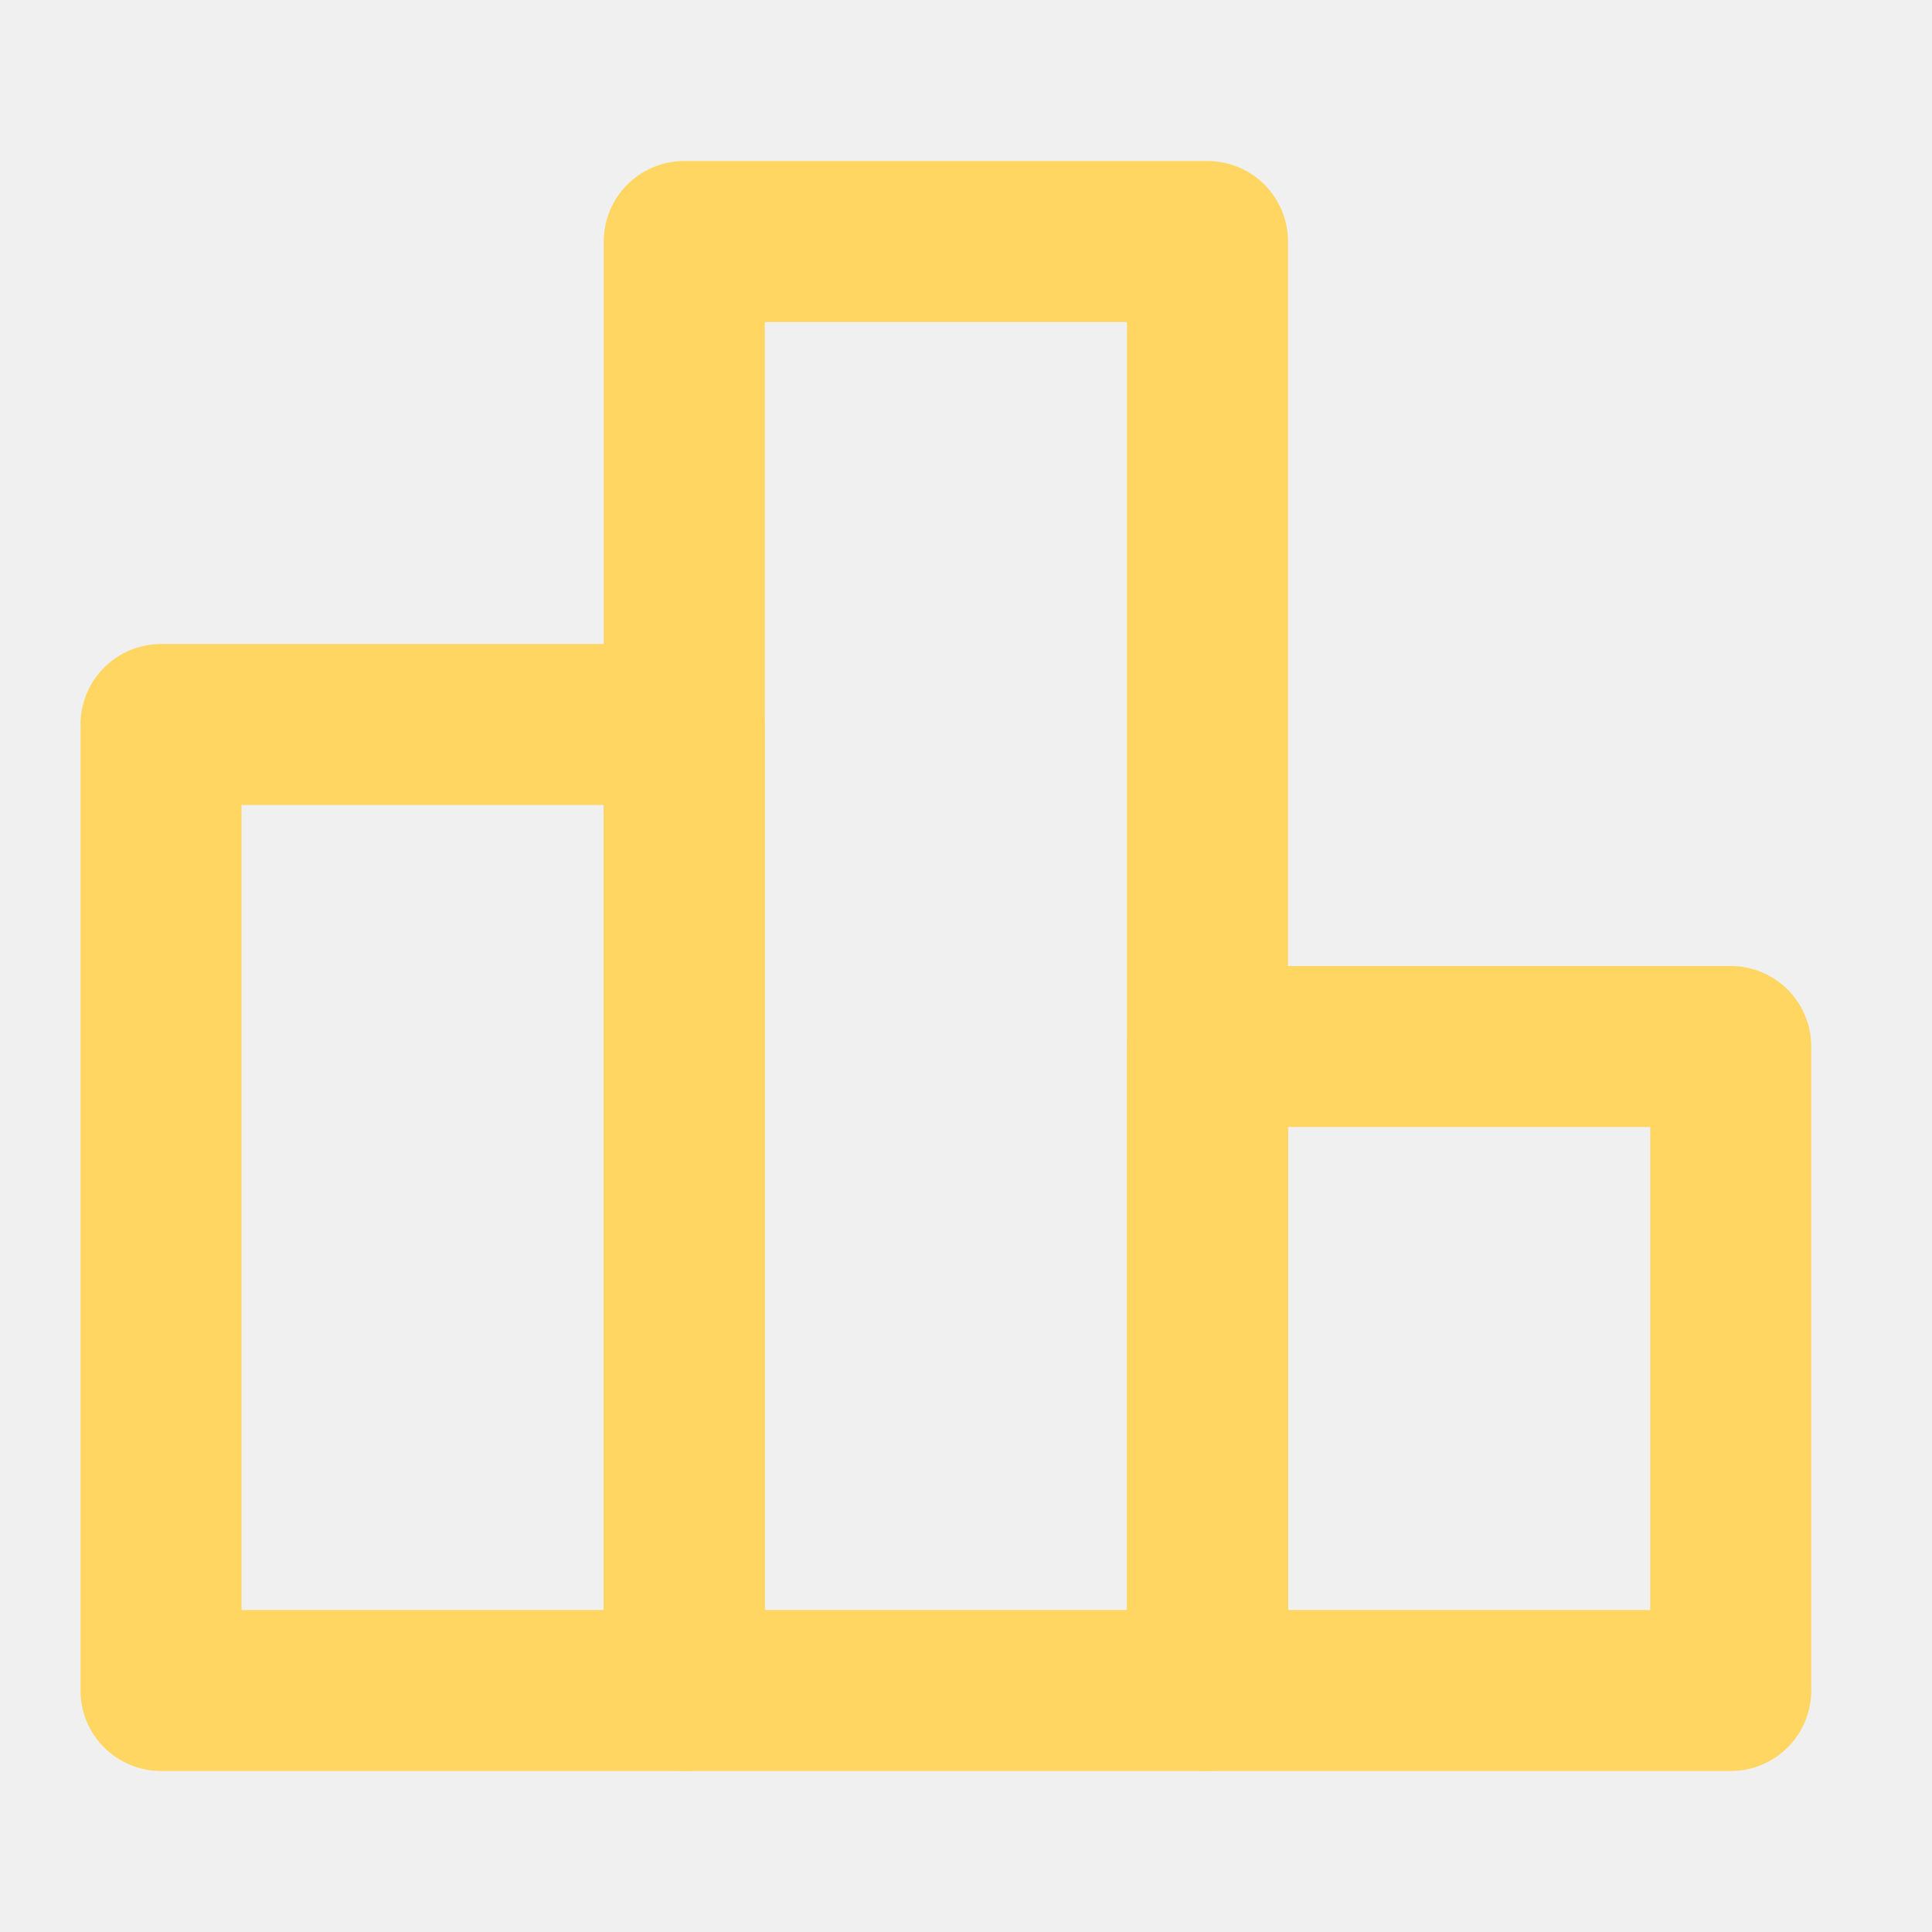
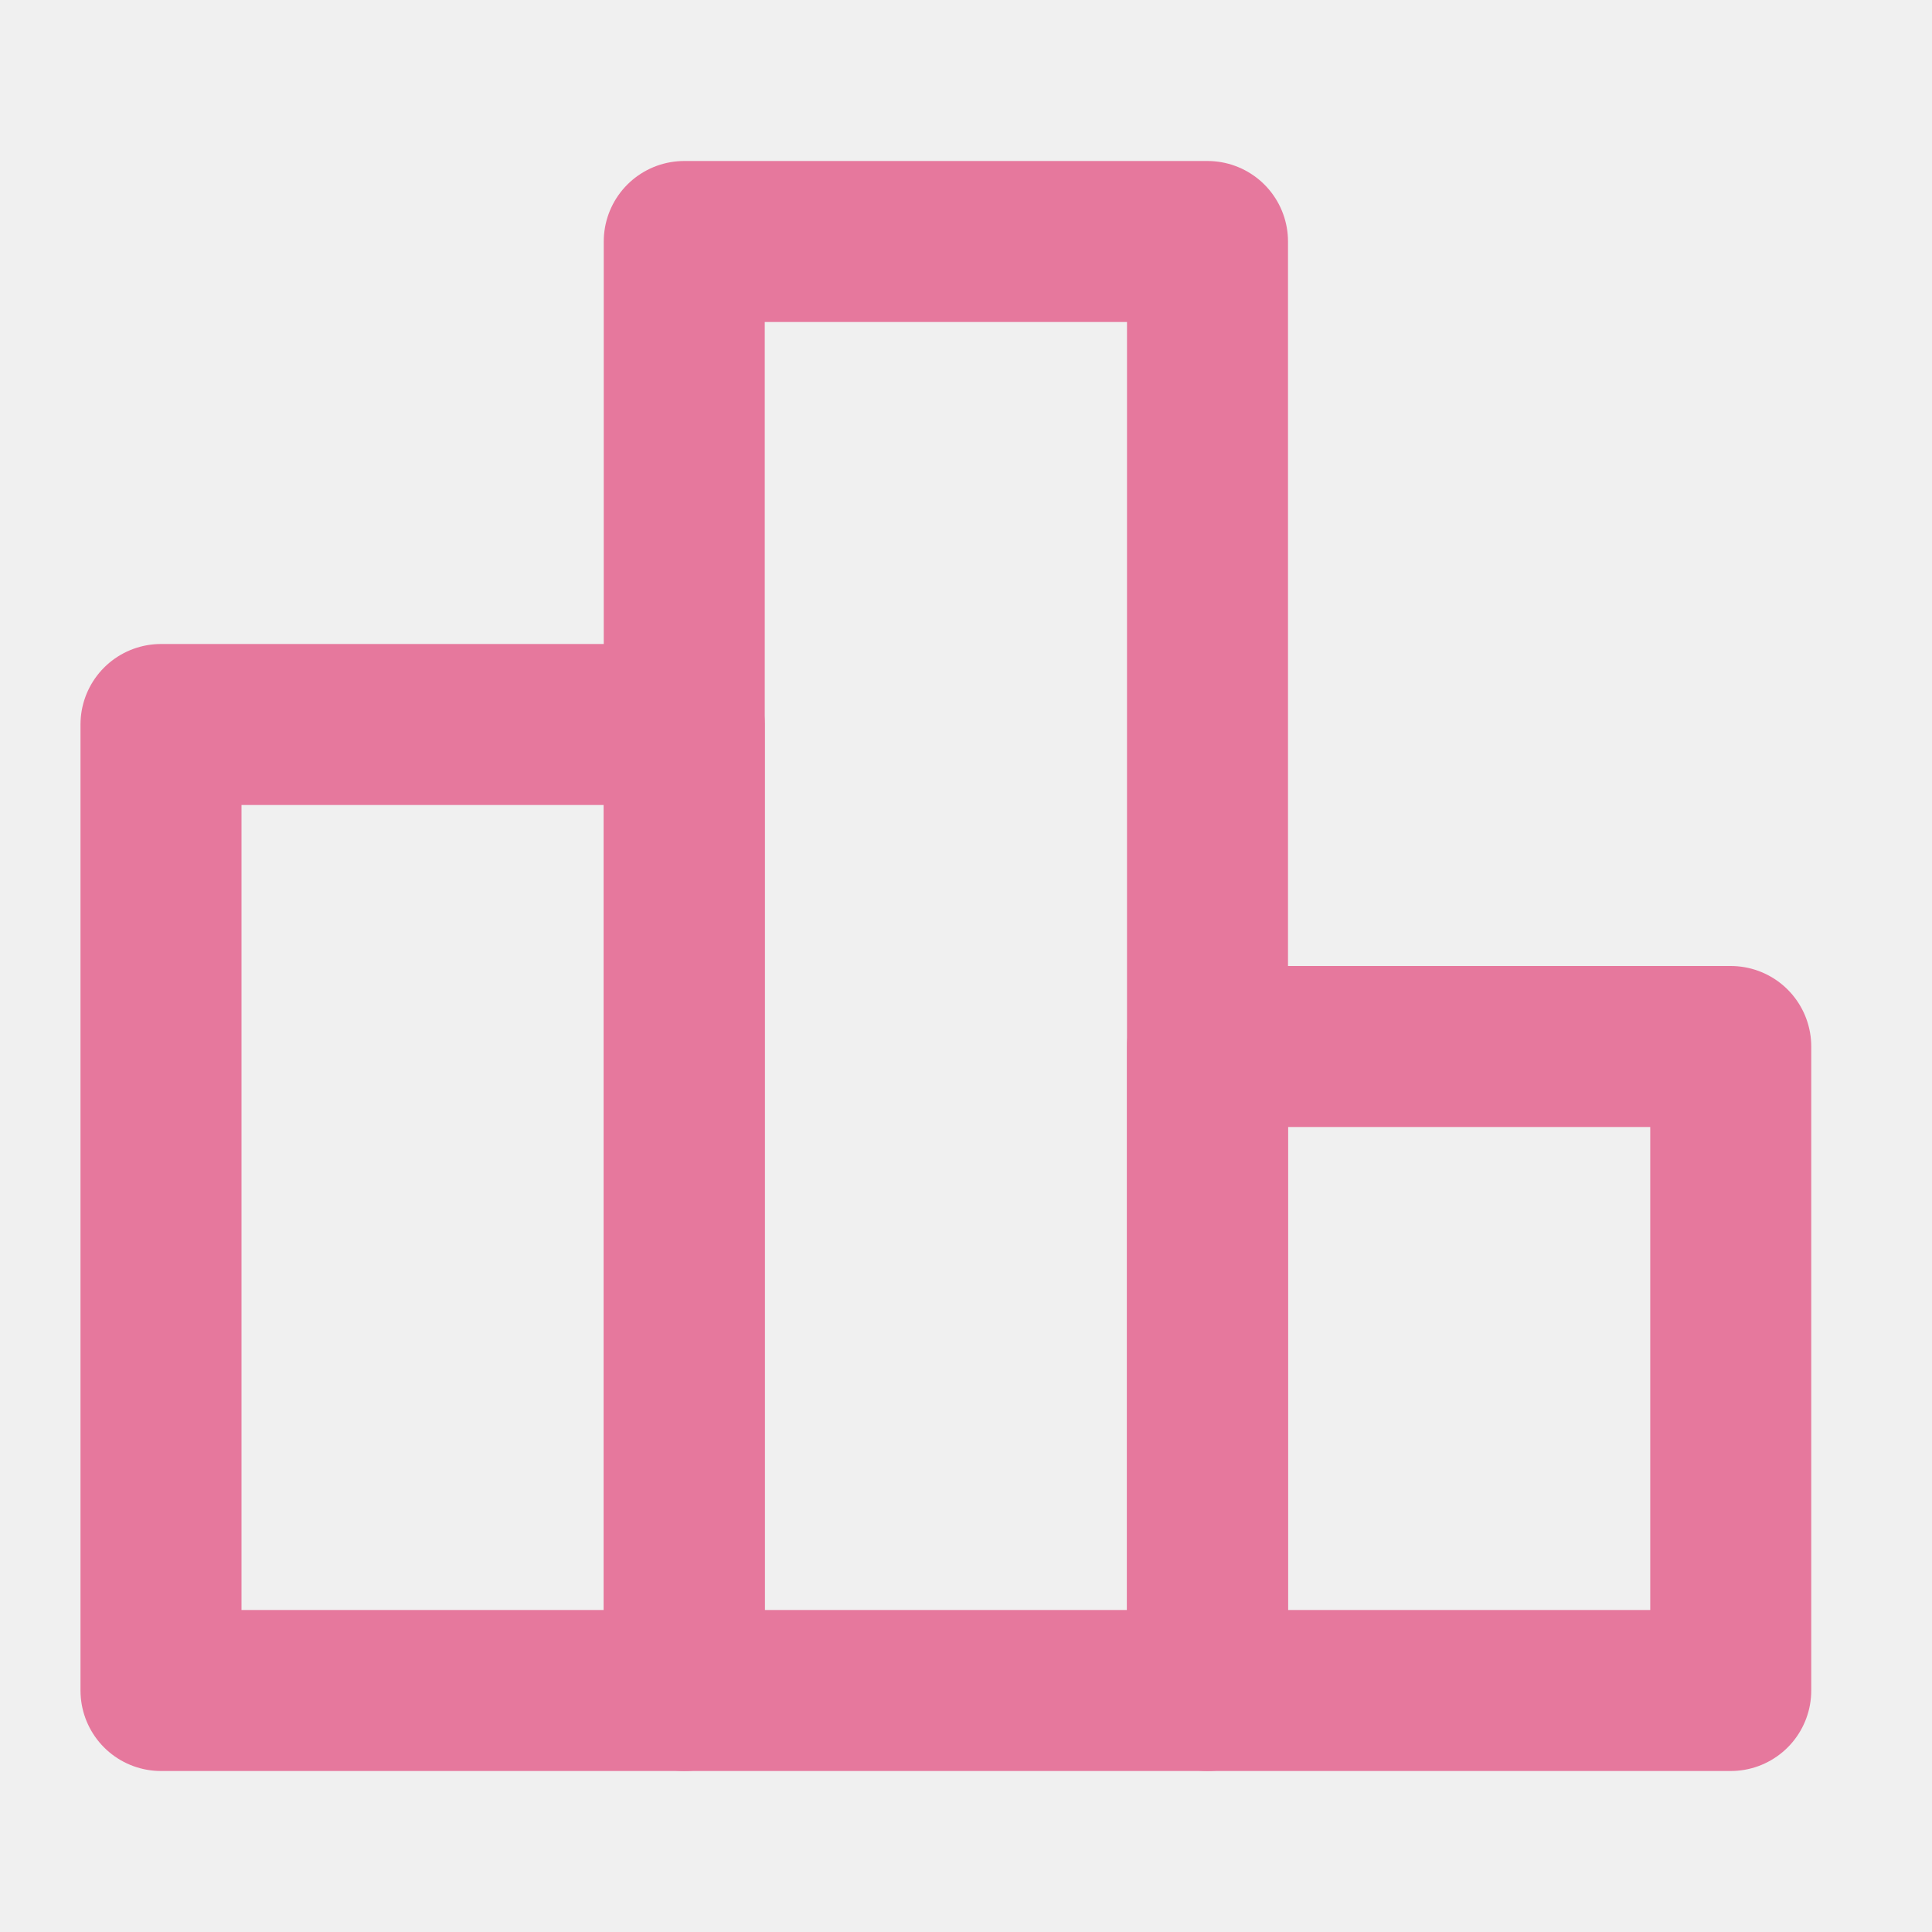
<svg xmlns="http://www.w3.org/2000/svg" width="800px" height="800px" viewBox="0 0 48 48" fill="none">
  <g id="SVGRepo_bgCarrier" stroke-width="0" />
  <g id="SVGRepo_tracerCarrier" stroke-linecap="round" stroke-linejoin="round" />
  <g id="SVGRepo_iconCarrier">
    <rect width="48" height="48" fill="white" fill-opacity="0.01" />
-     <rect x="4" y="18" width="13" height="24" stroke="#FFD662" stroke-width="4" stroke-linecap="round" stroke-linejoin="round" />
-     <rect x="17" y="6" width="13" height="36" stroke="#FFD662" stroke-width="4" stroke-linejoin="round" />
-     <rect x="30" y="26" width="13" height="16" stroke="#FFD662" stroke-width="4" stroke-linecap="round" stroke-linejoin="round" />
+     <rect x="4" y="18" width="13" height="24" stroke="#E6789D" stroke-width="4" stroke-linecap="round" stroke-linejoin="round" />
+     <rect x="17" y="6" width="13" height="36" stroke="#E6789D" stroke-width="4" stroke-linejoin="round" />
+     <rect x="30" y="26" width="13" height="16" stroke="#E6789D" stroke-width="4" stroke-linecap="round" stroke-linejoin="round" />
  </g>
</svg>
